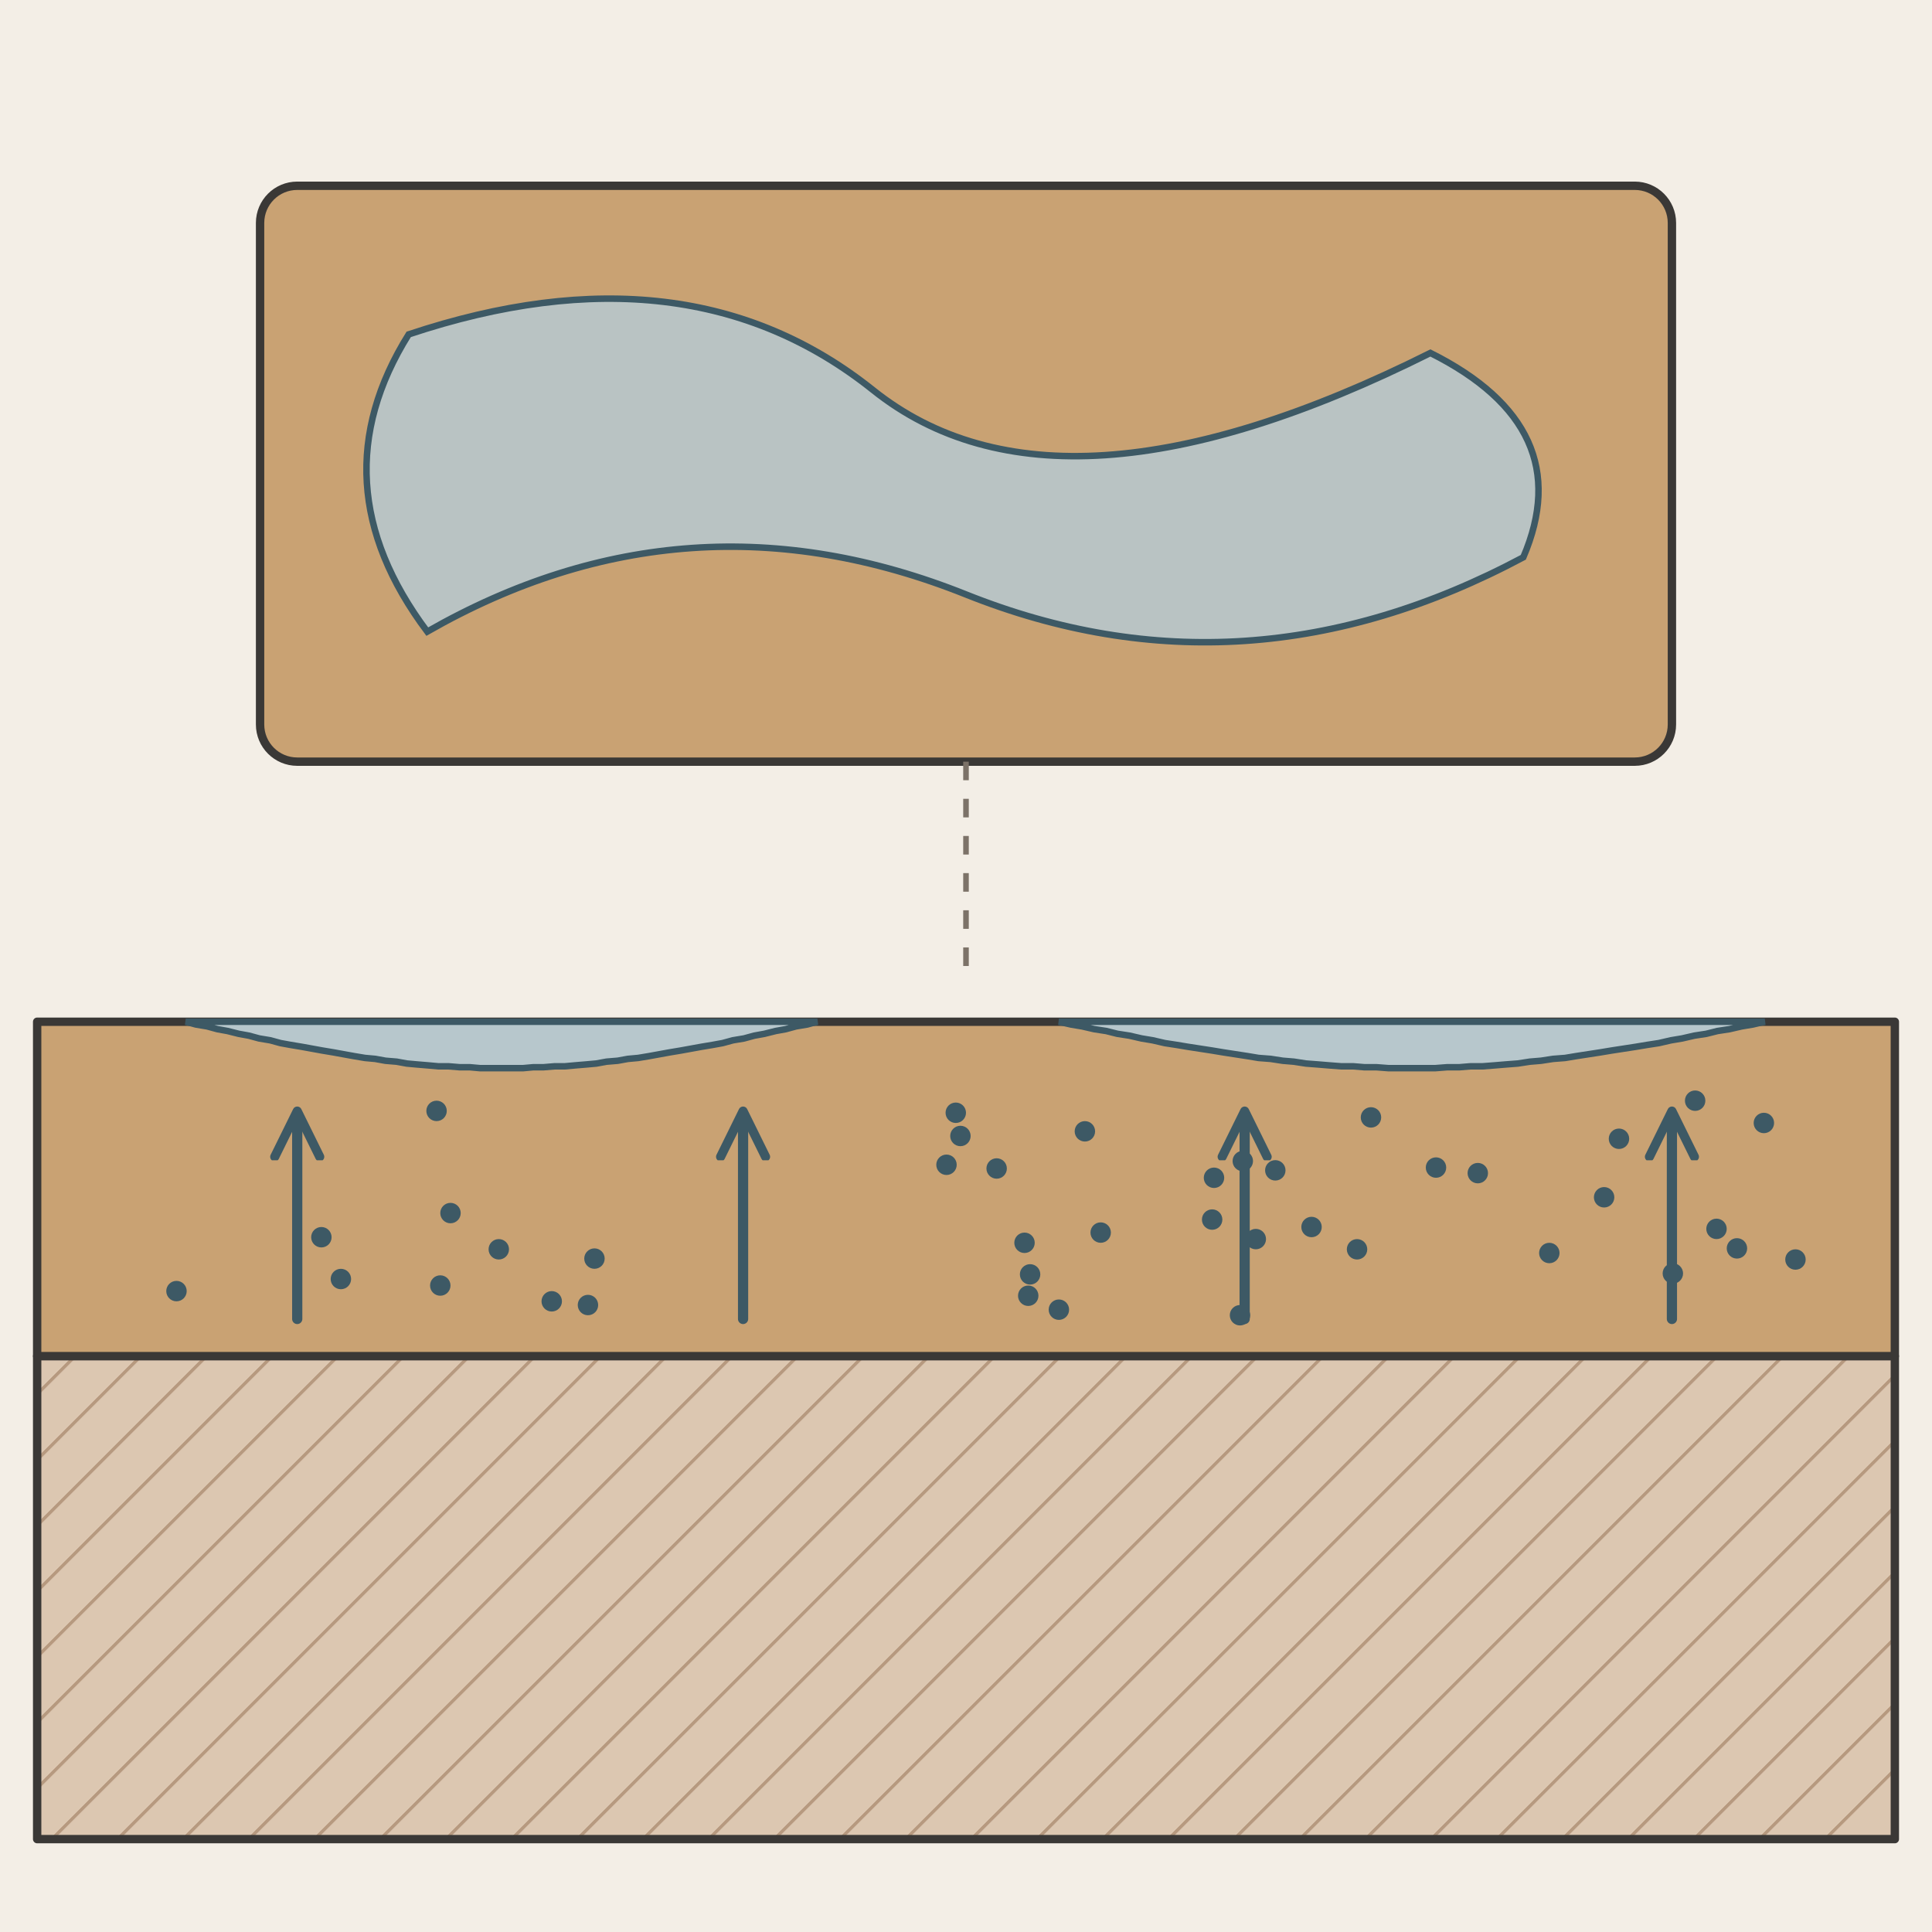
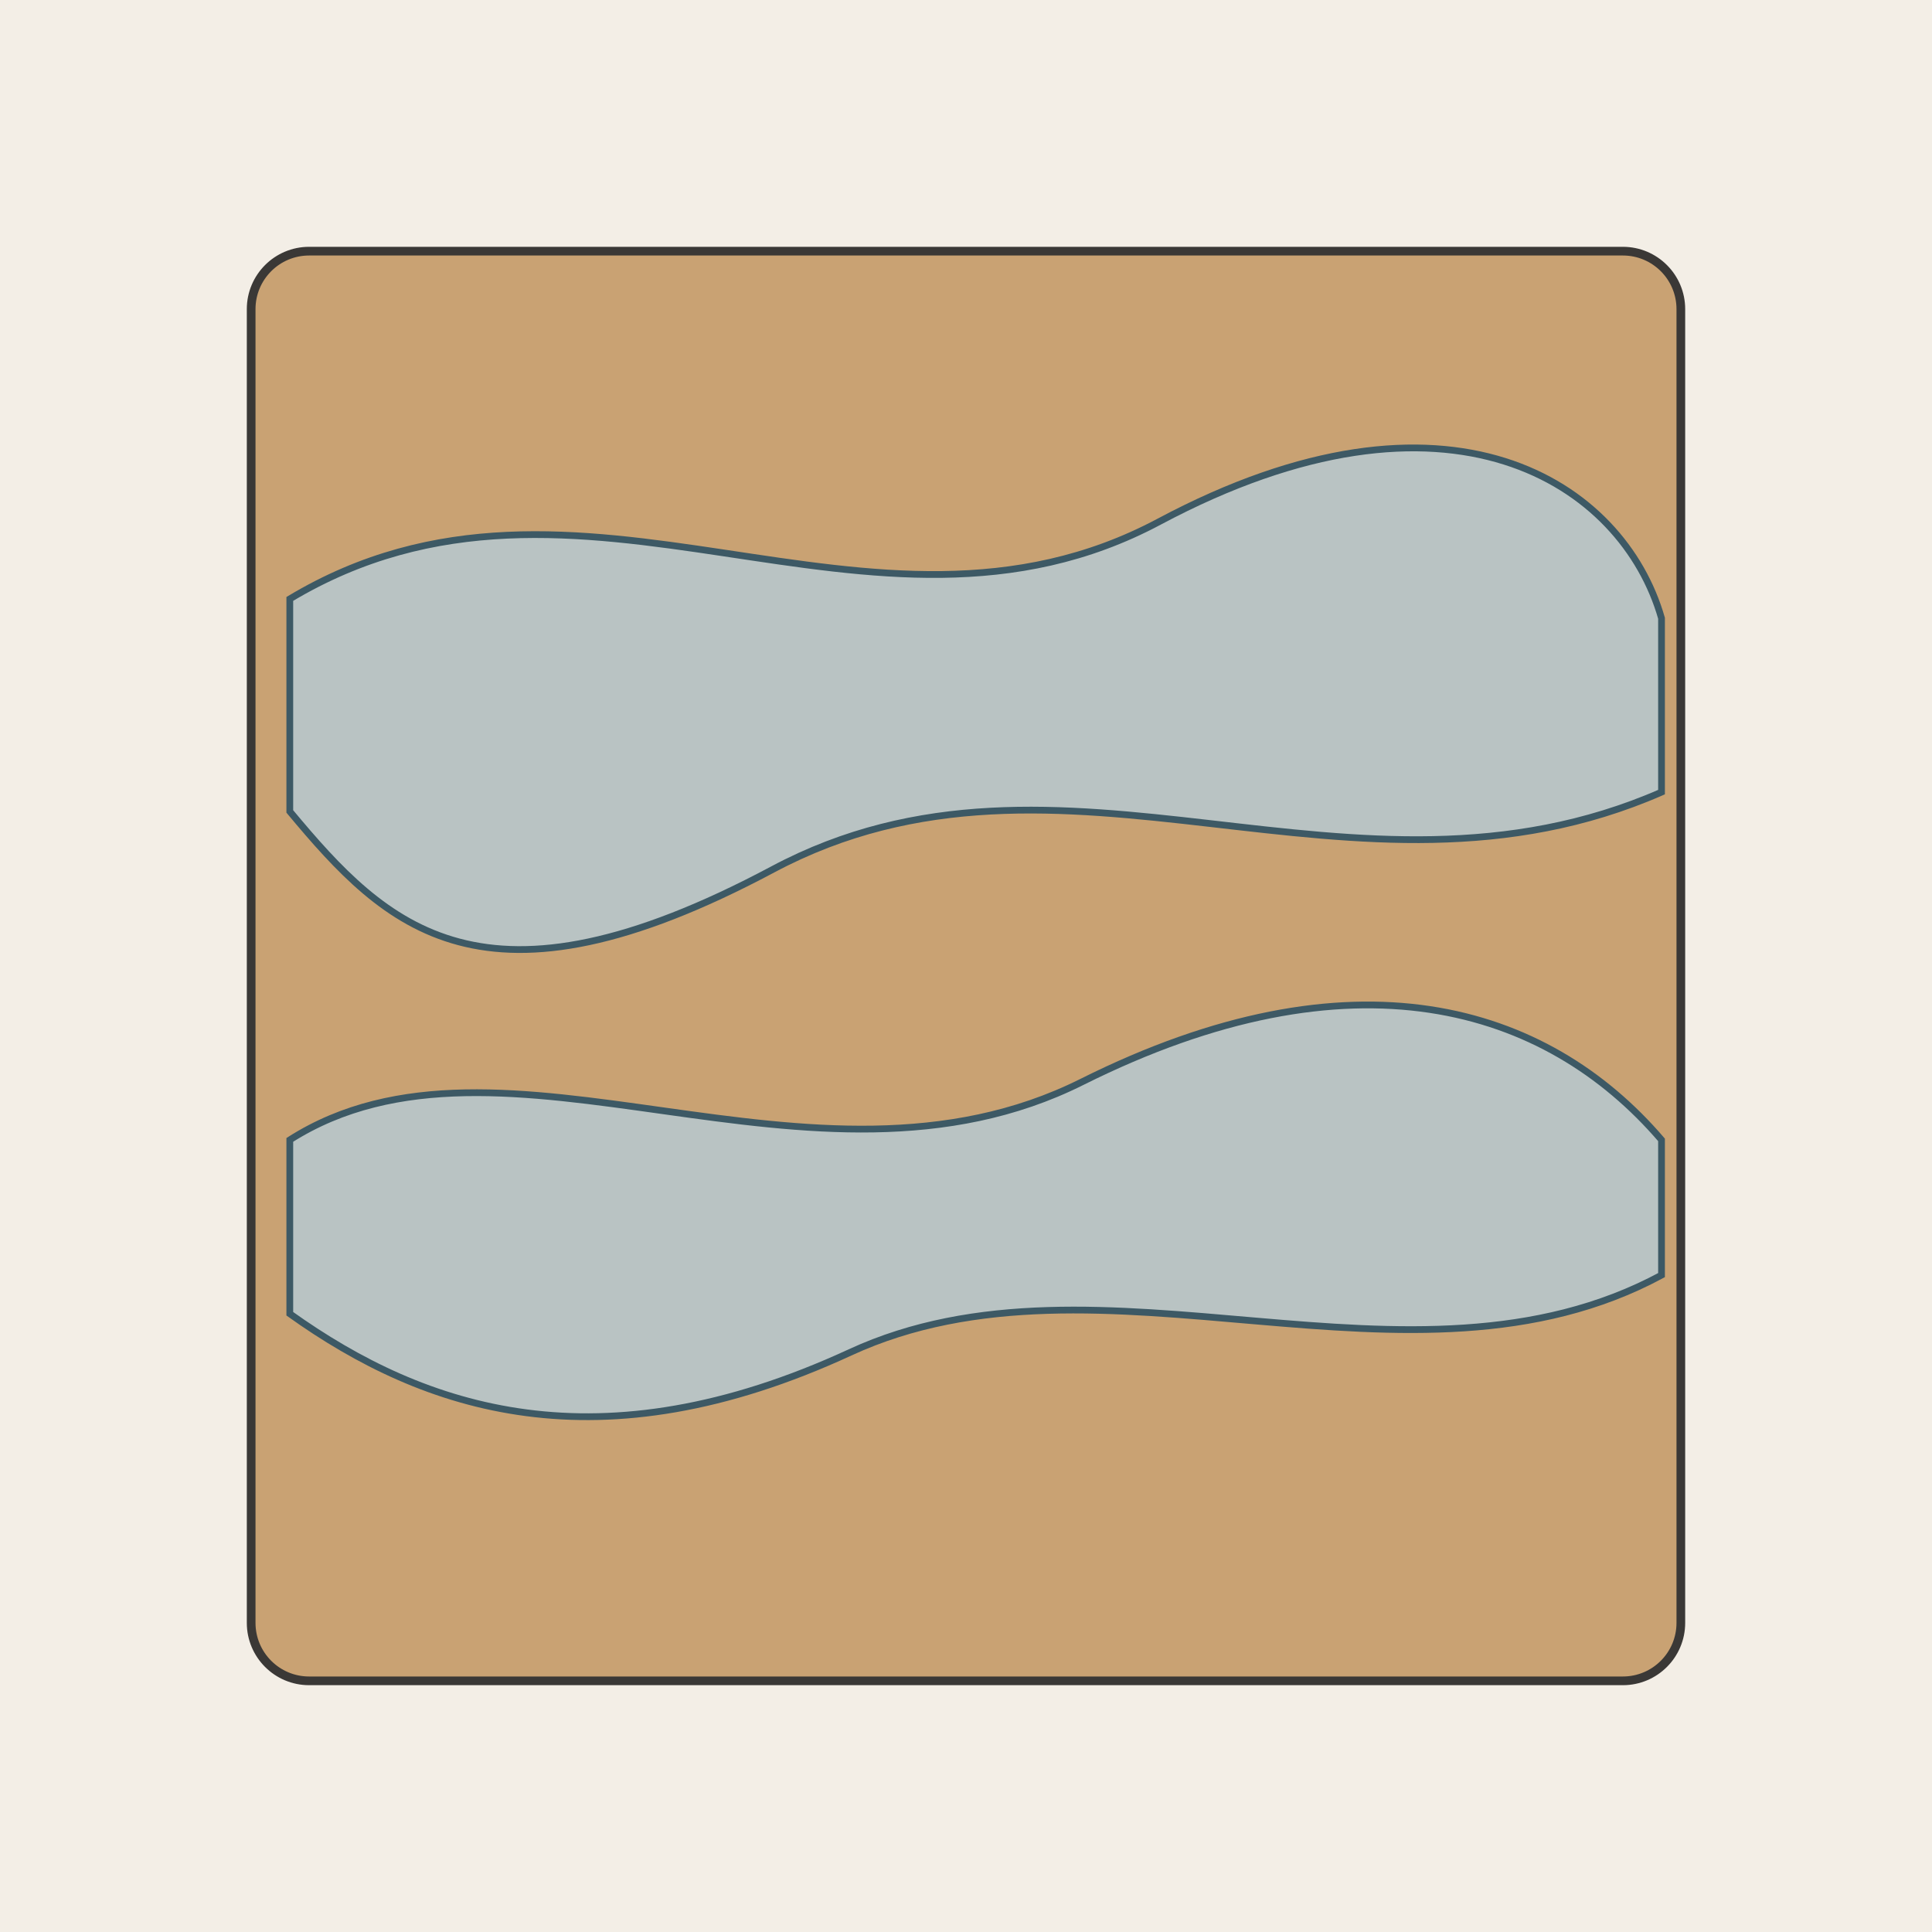
- <svg xmlns="http://www.w3.org/2000/svg" viewBox="16 14 208 208" width="208" height="208">
-   <rect width="240" height="240" fill="#F3EEE6" />
+ <svg xmlns="http://www.w3.org/2000/svg" viewBox="0 0 200 200" width="200" height="200">
+   <rect width="200" height="200" fill="#F3EEE6" />
  <defs>
    <pattern id="h" width="5" height="5" patternUnits="userSpaceOnUse" patternTransform="rotate(45)">
      <rect width="5" height="5" fill="#DCC7B1" />
      <line x1="0" y1="0" x2="0" y2="5" stroke="#B79A80" stroke-width="0.7" />
    </pattern>
    <marker id="a" viewBox="0 0 8 8" refX="6.5" refY="4" markerWidth="5.5" markerHeight="5.5" orient="auto-start-reverse">
      <path d="M0.5,0.8L7,4L0.5,7.2" fill="none" stroke="#B46E4B" stroke-width="1.3" stroke-linecap="round" stroke-linejoin="round" />
    </marker>
    <marker id="aa" viewBox="0 0 8 8" refX="6.5" refY="4" markerWidth="5.5" markerHeight="5.5" orient="auto-start-reverse">
      <path d="M0.5,0.8L7,4L0.5,7.2" fill="none" stroke="#3D5965" stroke-width="1.3" stroke-linecap="round" stroke-linejoin="round" />
    </marker>
    <marker id="al" viewBox="0 0 8 8" refX="6.5" refY="4" markerWidth="5.5" markerHeight="5.5" orient="auto-start-reverse">
      <path d="M0.5,0.8L7,4L0.5,7.2" fill="none" stroke="#D9A441" stroke-width="1.3" stroke-linecap="round" stroke-linejoin="round" />
    </marker>
  </defs>
-   <path d="M20,160L23.3,160L26.7,160L30,160L33.3,160L36.7,160L40,160L43.3,160L46.7,160L50,160L53.3,160L56.7,160L60,160L63.3,160L66.7,160L70,160L73.3,160L76.7,160L80,160L83.3,160L86.7,160L90,160L93.3,160L96.7,160L100,160L103.3,160L106.7,160L110,160L113.3,160L116.7,160L120,160L123.3,160L126.7,160L130,160L133.3,160L136.7,160L140,160L143.3,160L146.7,160L150,160L153.3,160L156.7,160L160,160L163.3,160L166.7,160L170,160L173.3,160L176.7,160L180,160L183.3,160L186.7,160L190,160L193.3,160L196.7,160L200,160L203.3,160L206.7,160L210,160L213.3,160L216.7,160L220,160L220,212L20,212Z" fill="url(#h)" stroke="#3A3836" stroke-width="0.9" stroke-linejoin="round" />
-   <path d="M20,124L23.3,124L26.7,124L30,124L33.3,124L36.7,124L40,124L43.3,124L46.7,124L50,124L53.3,124L56.7,124L60,124L63.3,124L66.7,124L70,124L73.3,124L76.7,124L80,124L83.3,124L86.7,124L90,124L93.3,124L96.7,124L100,124L103.3,124L106.7,124L110,124L113.3,124L116.7,124L120,124L123.3,124L126.7,124L130,124L133.3,124L136.7,124L140,124L143.3,124L146.7,124L150,124L153.3,124L156.7,124L160,124L163.3,124L166.7,124L170,124L173.3,124L176.7,124L180,124L183.3,124L186.7,124L190,124L193.3,124L196.7,124L200,124L203.3,124L206.7,124L210,124L213.3,124L216.7,124L220,124L220,160L216.7,160L213.3,160L210,160L206.7,160L203.3,160L200,160L196.7,160L193.3,160L190,160L186.7,160L183.3,160L180,160L176.7,160L173.3,160L170,160L166.7,160L163.3,160L160,160L156.7,160L153.3,160L150,160L146.7,160L143.3,160L140,160L136.7,160L133.3,160L130,160L126.7,160L123.3,160L120,160L116.7,160L113.3,160L110,160L106.7,160L103.3,160L100,160L96.7,160L93.3,160L90,160L86.7,160L83.3,160L80,160L76.7,160L73.3,160L70,160L66.7,160L63.3,160L60,160L56.7,160L53.3,160L50,160L46.7,160L43.3,160L40,160L36.7,160L33.3,160L30,160L26.7,160L23.3,160L20,160Z" fill="#C9A273" fill-opacity="1" stroke="#3A3836" stroke-width="0.9" stroke-linejoin="round" />
-   <path d="M36,124L37.1,124L38.3,124L39.4,124L40.5,124L41.7,124L42.8,124L43.9,124L45.1,124L46.2,124L47.3,124L48.5,124L49.6,124L50.7,124L51.9,124L53,124L54.1,124L55.3,124L56.4,124L57.5,124L58.7,124L59.8,124L60.9,124L62.1,124L63.2,124L64.3,124L65.5,124L66.6,124L67.7,124L68.9,124L70,124L71.1,124L72.3,124L73.4,124L74.5,124L75.7,124L76.8,124L77.9,124L79.1,124L80.2,124L81.3,124L82.5,124L83.6,124L84.7,124L85.9,124L87,124L88.1,124L89.3,124L90.4,124L91.5,124L92.7,124L93.8,124L94.9,124L96.1,124L97.2,124L98.3,124L99.5,124L100.6,124L101.7,124L102.9,124L104,124L104,124L102.9,124.3L101.7,124.5L100.6,124.8L99.5,125L98.3,125.3L97.2,125.5L96.1,125.8L94.9,126L93.8,126.3L92.7,126.5L91.5,126.7L90.4,126.9L89.3,127.1L88.1,127.3L87,127.5L85.9,127.7L84.7,127.9L83.6,128L82.5,128.2L81.3,128.3L80.2,128.5L79.1,128.6L77.9,128.7L76.8,128.8L75.7,128.8L74.5,128.9L73.4,128.9L72.3,129L71.1,129L70,129L68.9,129L67.7,129L66.6,128.9L65.5,128.9L64.3,128.8L63.2,128.8L62.1,128.7L60.9,128.6L59.8,128.5L58.7,128.3L57.5,128.2L56.4,128L55.3,127.9L54.1,127.7L53,127.5L51.9,127.3L50.7,127.1L49.6,126.9L48.5,126.7L47.3,126.5L46.2,126.3L45.1,126L43.9,125.8L42.8,125.5L41.7,125.3L40.5,125L39.4,124.8L38.3,124.5L37.1,124.3L36,124Z" fill="#B7C7CC" stroke="#3D5965" stroke-width="0.7" />
-   <path d="M130,124L131.3,124L132.5,124L133.8,124L135.1,124L136.3,124L137.6,124L138.9,124L140.1,124L141.4,124L142.7,124L143.9,124L145.2,124L146.5,124L147.7,124L149,124L150.3,124L151.5,124L152.8,124L154.1,124L155.3,124L156.6,124L157.9,124L159.1,124L160.4,124L161.7,124L162.9,124L164.2,124L165.5,124L166.7,124L168,124L169.3,124L170.5,124L171.8,124L173.1,124L174.3,124L175.6,124L176.9,124L178.1,124L179.4,124L180.7,124L181.9,124L183.2,124L184.5,124L185.7,124L187,124L188.3,124L189.5,124L190.8,124L192.1,124L193.3,124L194.6,124L195.9,124L197.1,124L198.4,124L199.7,124L200.9,124L202.2,124L203.5,124L204.7,124L206,124L206,124L204.7,124.3L203.5,124.5L202.2,124.8L200.9,125L199.7,125.3L198.4,125.5L197.1,125.8L195.9,126L194.6,126.3L193.3,126.5L192.1,126.7L190.8,126.9L189.5,127.1L188.3,127.3L187,127.5L185.7,127.7L184.5,127.9L183.2,128L181.9,128.2L180.7,128.3L179.4,128.5L178.1,128.6L176.9,128.7L175.6,128.8L174.3,128.8L173.1,128.9L171.8,128.9L170.5,129L169.3,129L168,129L166.7,129L165.5,129L164.2,128.9L162.9,128.9L161.7,128.8L160.4,128.8L159.1,128.7L157.9,128.6L156.6,128.5L155.3,128.3L154.1,128.2L152.8,128L151.5,127.9L150.3,127.7L149,127.5L147.7,127.3L146.5,127.1L145.2,126.9L143.9,126.7L142.7,126.5L141.4,126.3L140.1,126L138.9,125.8L137.6,125.5L136.3,125.3L135.1,125L133.8,124.8L132.5,124.5L131.3,124.3L130,124Z" fill="#B7C7CC" stroke="#3D5965" stroke-width="0.7" />
-   <circle cx="63.4" cy="152.4" r="1.1" fill="#3D5965" />
-   <circle cx="52.7" cy="151.7" r="1.1" fill="#3D5965" />
-   <circle cx="162.1" cy="148.5" r="1.1" fill="#3D5965" />
-   <circle cx="75.4" cy="154.1" r="1.1" fill="#3D5965" />
-   <circle cx="50.6" cy="147.2" r="1.1" fill="#3D5965" />
-   <circle cx="157.2" cy="146.1" r="1.1" fill="#3D5965" />
-   <circle cx="79.3" cy="154.5" r="1.1" fill="#3D5965" />
-   <circle cx="80" cy="149.5" r="1.1" fill="#3D5965" />
-   <circle cx="146.7" cy="140.8" r="1.1" fill="#3D5965" />
-   <circle cx="126.7" cy="153.5" r="1.1" fill="#3D5965" />
-   <circle cx="188.7" cy="142.9" r="1.1" fill="#3D5965" />
-   <circle cx="190.3" cy="136.6" r="1.1" fill="#3D5965" />
-   <circle cx="153.3" cy="140" r="1.1" fill="#3D5965" />
-   <circle cx="35" cy="153" r="1.1" fill="#3D5965" />
-   <circle cx="64.5" cy="144.6" r="1.1" fill="#3D5965" />
-   <circle cx="118.9" cy="133.8" r="1.1" fill="#3D5965" />
-   <circle cx="182.8" cy="148.9" r="1.1" fill="#3D5965" />
-   <circle cx="63" cy="133.6" r="1.1" fill="#3D5965" />
-   <circle cx="117.9" cy="139.4" r="1.1" fill="#3D5965" />
-   <circle cx="149.8" cy="139" r="1.1" fill="#3D5965" />
-   <circle cx="130" cy="155" r="1.1" fill="#3D5965" />
-   <circle cx="132.8" cy="135.8" r="1.1" fill="#3D5965" />
-   <circle cx="123.3" cy="139.8" r="1.1" fill="#3D5965" />
-   <circle cx="126.9" cy="151.2" r="1.1" fill="#3D5965" />
-   <circle cx="134.5" cy="146.7" r="1.1" fill="#3D5965" />
-   <circle cx="126.3" cy="147.8" r="1.1" fill="#3D5965" />
-   <circle cx="119.4" cy="136.3" r="1.1" fill="#3D5965" />
-   <circle cx="200.8" cy="146.3" r="1.1" fill="#3D5965" />
-   <circle cx="146.5" cy="145.3" r="1.1" fill="#3D5965" />
-   <circle cx="149.5" cy="155.6" r="1.1" fill="#3D5965" />
-   <circle cx="198.5" cy="132.5" r="1.1" fill="#3D5965" />
-   <circle cx="163.6" cy="134.3" r="1.1" fill="#3D5965" />
-   <circle cx="151.2" cy="147.4" r="1.1" fill="#3D5965" />
-   <circle cx="209.3" cy="149.6" r="1.1" fill="#3D5965" />
-   <circle cx="196.1" cy="151.1" r="1.1" fill="#3D5965" />
-   <circle cx="69.7" cy="148.5" r="1.1" fill="#3D5965" />
-   <circle cx="205.9" cy="134.9" r="1.1" fill="#3D5965" />
-   <circle cx="203" cy="148.4" r="1.1" fill="#3D5965" />
-   <circle cx="175.1" cy="140.3" r="1.1" fill="#3D5965" />
-   <circle cx="170.6" cy="139.7" r="1.1" fill="#3D5965" />
-   <path d="M48,156L48,134" fill="none" stroke="#3D5965" stroke-width="1.1" stroke-linecap="round" marker-end="url(#aa)" />
-   <path d="M96,156L96,134" fill="none" stroke="#3D5965" stroke-width="1.1" stroke-linecap="round" marker-end="url(#aa)" />
-   <path d="M150,156L150,134" fill="none" stroke="#3D5965" stroke-width="1.1" stroke-linecap="round" marker-end="url(#aa)" />
-   <path d="M196,156L196,134" fill="none" stroke="#3D5965" stroke-width="1.1" stroke-linecap="round" marker-end="url(#aa)" />
-   <rect x="44" y="34" width="152" height="62" rx="4" fill="#C9A273" stroke="#3A3836" stroke-width="0.9" />
-   <path d="M60,50Q90,40 110,56T170,52Q186,60 180,74Q150,90 120,78T62,82Q50,66 60,50Z" fill="#B7C7CC" fill-opacity="0.9" stroke="#3D5965" stroke-width="0.7" />
-   <path d="M120,96L120,118" fill="none" stroke="#7C7268" stroke-width="0.6" stroke-dasharray="2 2" />
+   <clipPath id="p">
+     <rect x="26" y="26" width="148" height="148" rx="6" />
+   </clipPath>
+   <rect x="26" y="26" width="148" height="148" rx="6" fill="#C9A273" />
+   <g clip-path="url(#p)">
+     <path d="M30,62C60,44 90,70 120,54S168,50 172,64L172,82C140,96 110,74 80,90S40,96 30,84Z" fill="#B7C7CC" fill-opacity="0.9" stroke="#3D5965" stroke-width="0.7" />
+     <path d="M30,118C52,104 84,126 112,112S160,104 172,118L172,132C146,146 114,128 88,140S44,146 30,136Z" fill="#B7C7CC" fill-opacity="0.9" stroke="#3D5965" stroke-width="0.7" />
+   </g>
+   <rect x="26" y="26" width="148" height="148" rx="6" fill="none" stroke="#3A3836" stroke-width="0.9" />
</svg>
